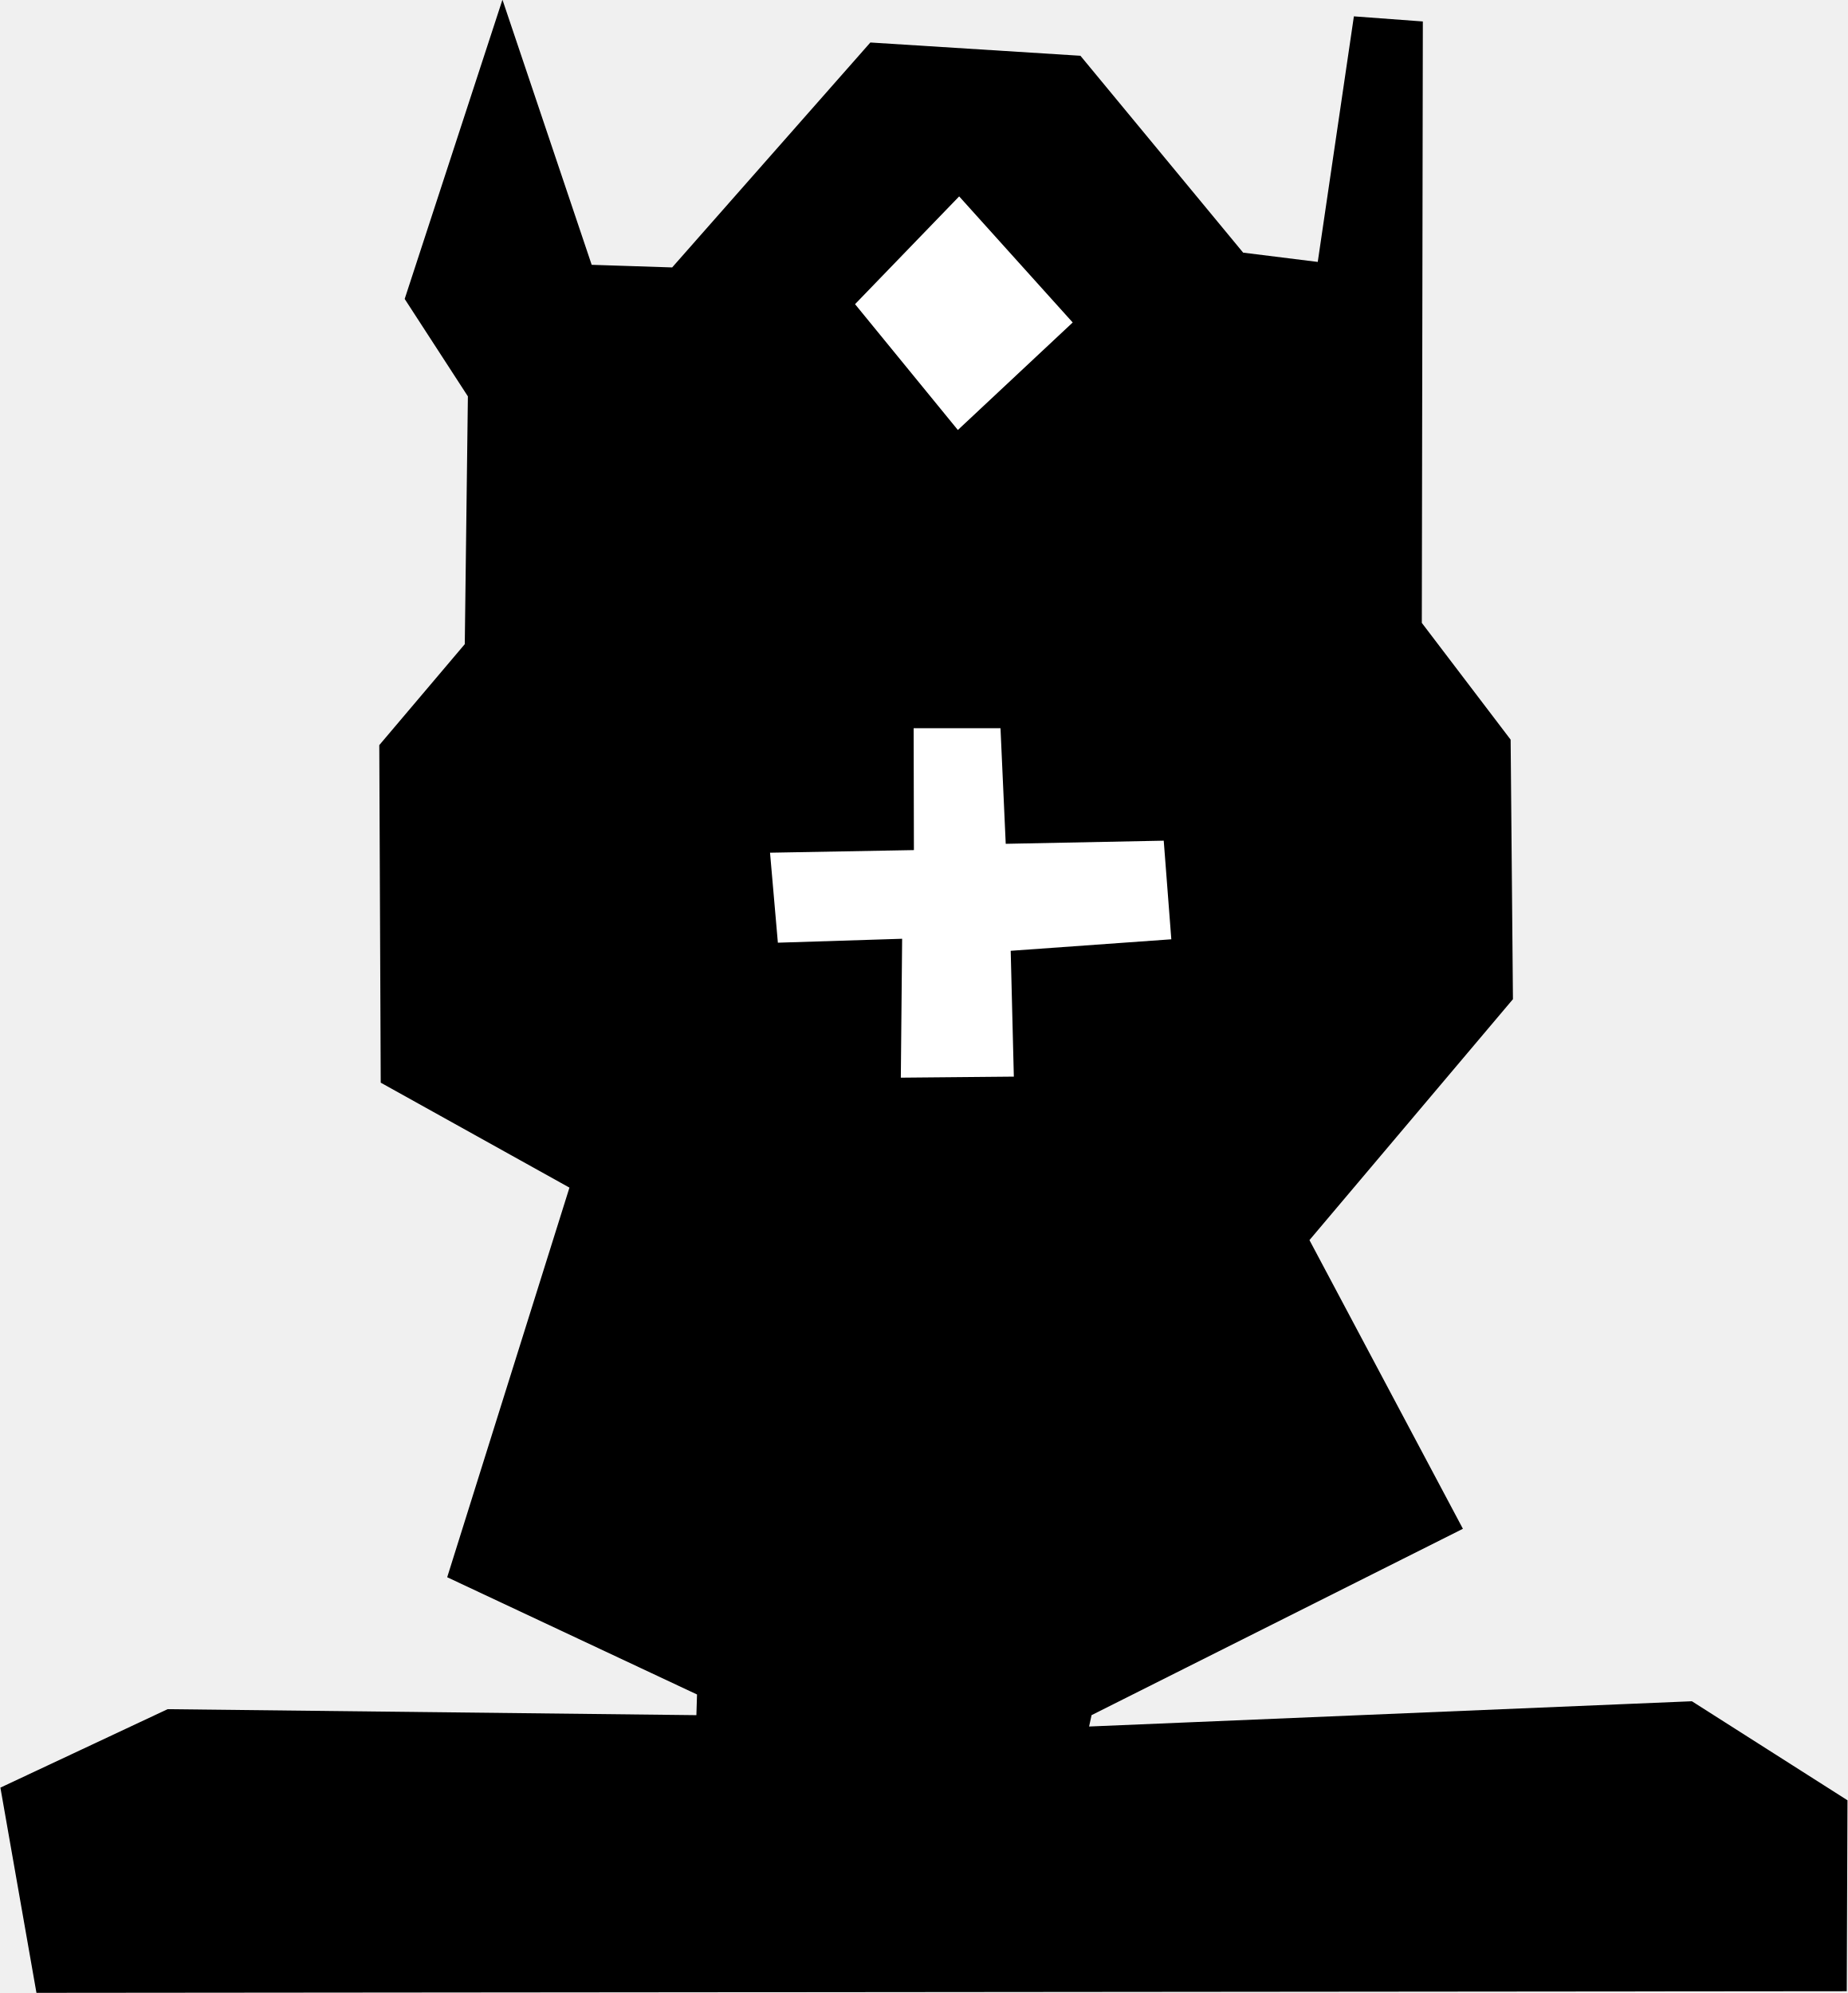
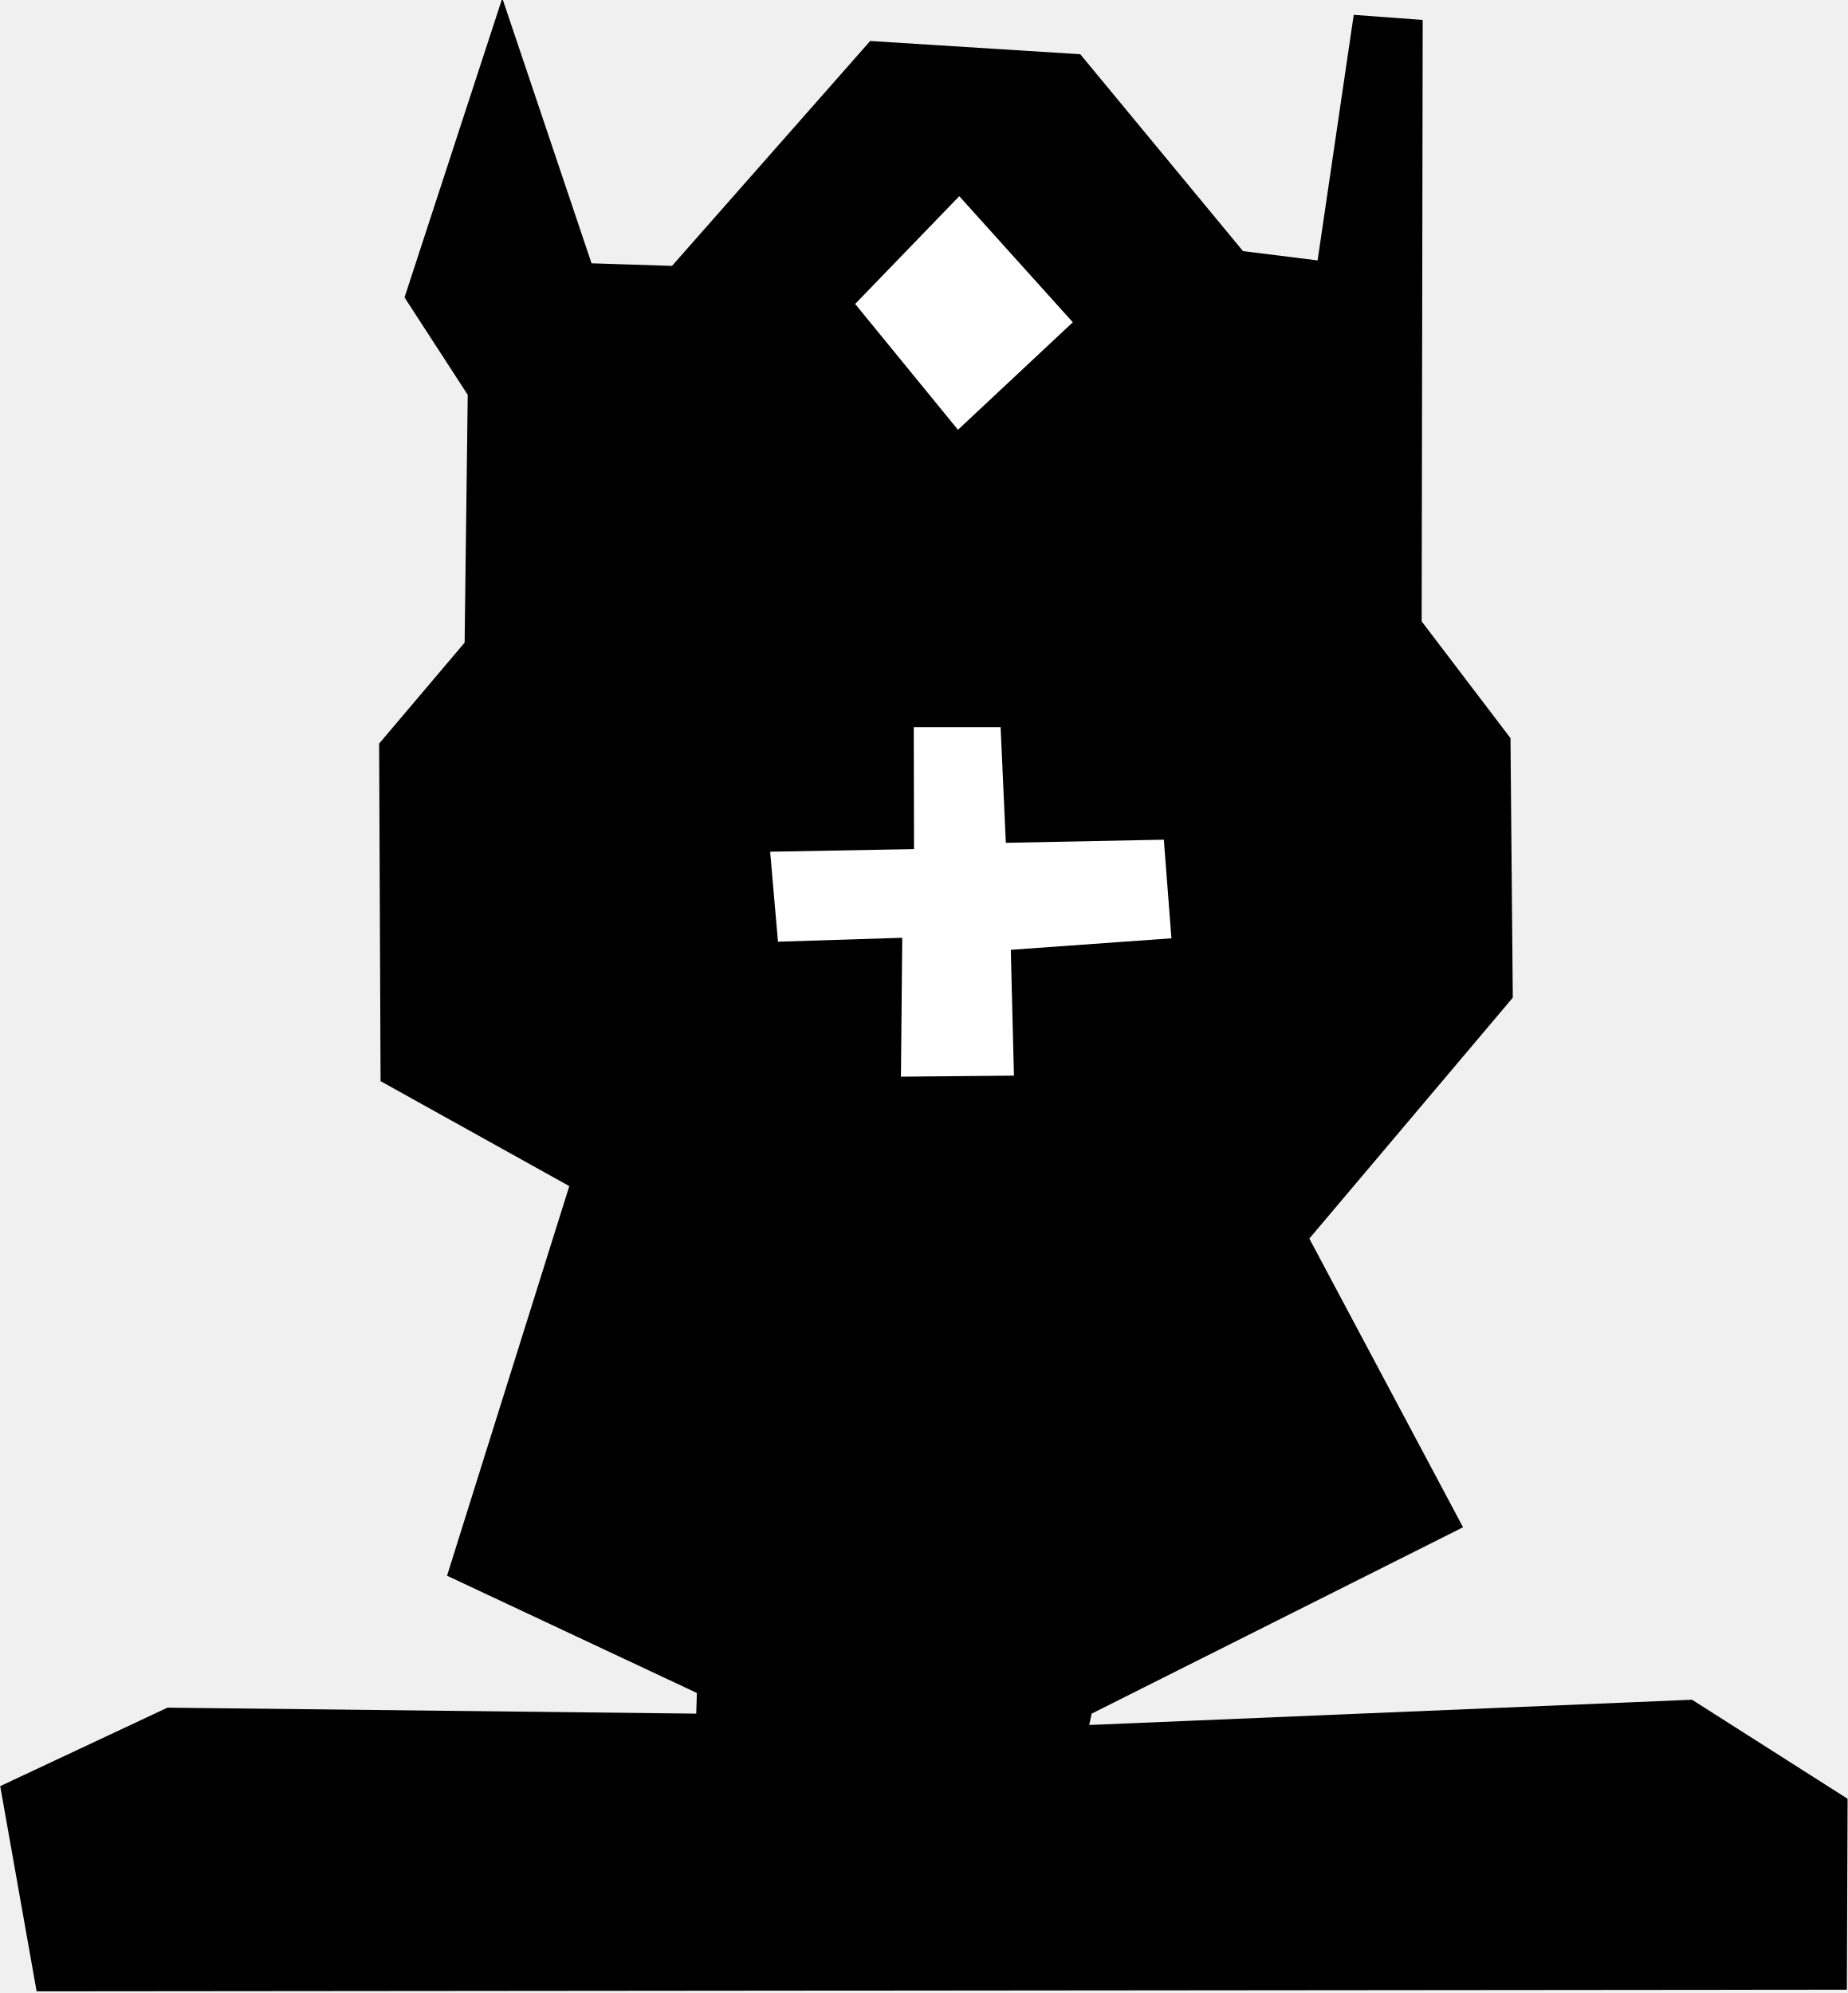
- <svg xmlns="http://www.w3.org/2000/svg" width="7.063mm" height="7.619mm" viewBox="0 0 7.063 7.619" version="1.1" id="svg8">
-   <defs id="defs2" />
-   <g id="layer1" transform="translate(-60.28042,-107.2352)">
-     <path style="fill:#000000;fill-opacity:1;stroke:#000000;stroke-width:0.265px;stroke-linecap:butt;stroke-linejoin:miter;stroke-opacity:1" d="m 60.531,114.721 6.677,-0.006 0.002,-0.525 -0.498,-0.317 -2.434,0.102 0.059,-0.273 1.355,-0.68 -0.565,-1.063 0.804,-0.952 -0.008,-0.899 -0.34,-0.447 0.004,-2.344 -0.157,1.067 -0.466,-0.058 -0.619,-0.749 -0.681,-0.043 -0.756,0.858 -0.462,-0.015 -0.243,-0.722 -0.23,0.704 0.229,0.353 -0.013,1.035 -0.326,0.385 0.005,1.164 0.748,0.416 -0.465,1.482 0.929,0.436 -0.009,0.296 -2.121,-0.024 -0.52,0.244 z" id="path24" />
-     <path style="fill:#ffffff;fill-opacity:1;stroke:#000000;stroke-width:0;stroke-linecap:butt;stroke-linejoin:miter;stroke-miterlimit:4;stroke-dasharray:none;stroke-opacity:1" d="m 63.947,107.986 -0.398,0.412 0.393,0.481 0.439,-0.411 z" id="path26" />
-     <path style="fill:#ffffff;fill-opacity:1;stroke:#000000;stroke-width:0;stroke-linecap:butt;stroke-linejoin:miter;stroke-miterlimit:4;stroke-dasharray:none;stroke-opacity:1" d="m 63.773,110.019 0.001,0.466 -0.55,0.01 0.03,0.344 0.475,-0.015 -0.005,0.531 0.432,-0.004 -0.012,-0.481 0.614,-0.044 -0.029,-0.377 -0.604,0.012 -0.02,-0.442 z" id="path28" />
+ <svg xmlns="http://www.w3.org/2000/svg" width="7.063mm" height="7.619mm" version="1.1" viewBox="0 0 7.063 7.619">
+   <g transform="translate(-60.28 -107.24)">
+     <path d="m60.531 114.72 6.677-6e-3 0.002-0.525-0.498-0.317-2.434 0.102 0.059-0.273 1.355-0.68-0.566-1.063 0.804-0.952-0.008-0.899-0.34-0.447 0.004-2.344-0.157 1.067-0.466-0.058-0.619-0.749-0.681-0.043-0.756 0.858-0.462-0.015-0.243-0.722-0.23 0.704 0.229 0.353-0.013 1.035-0.326 0.385 0.005 1.164 0.748 0.416-0.465 1.482 0.929 0.436-0.009 0.296-2.121-0.024-0.52 0.244z" stroke="#000" stroke-width=".265px" />
+     <path d="m63.947 107.99-0.398 0.412 0.393 0.481 0.439-0.411z" fill="#fff" stroke-width="0" />
+     <path d="m63.773 110.02 0.001 0.466-0.55 0.01 0.03 0.344 0.475-0.015-0.005 0.531 0.432-4e-3 -0.012-0.481 0.614-0.044-0.029-0.377-0.604 0.012-0.02-0.442z" fill="#fff" stroke-width="0" />
  </g>
</svg>
